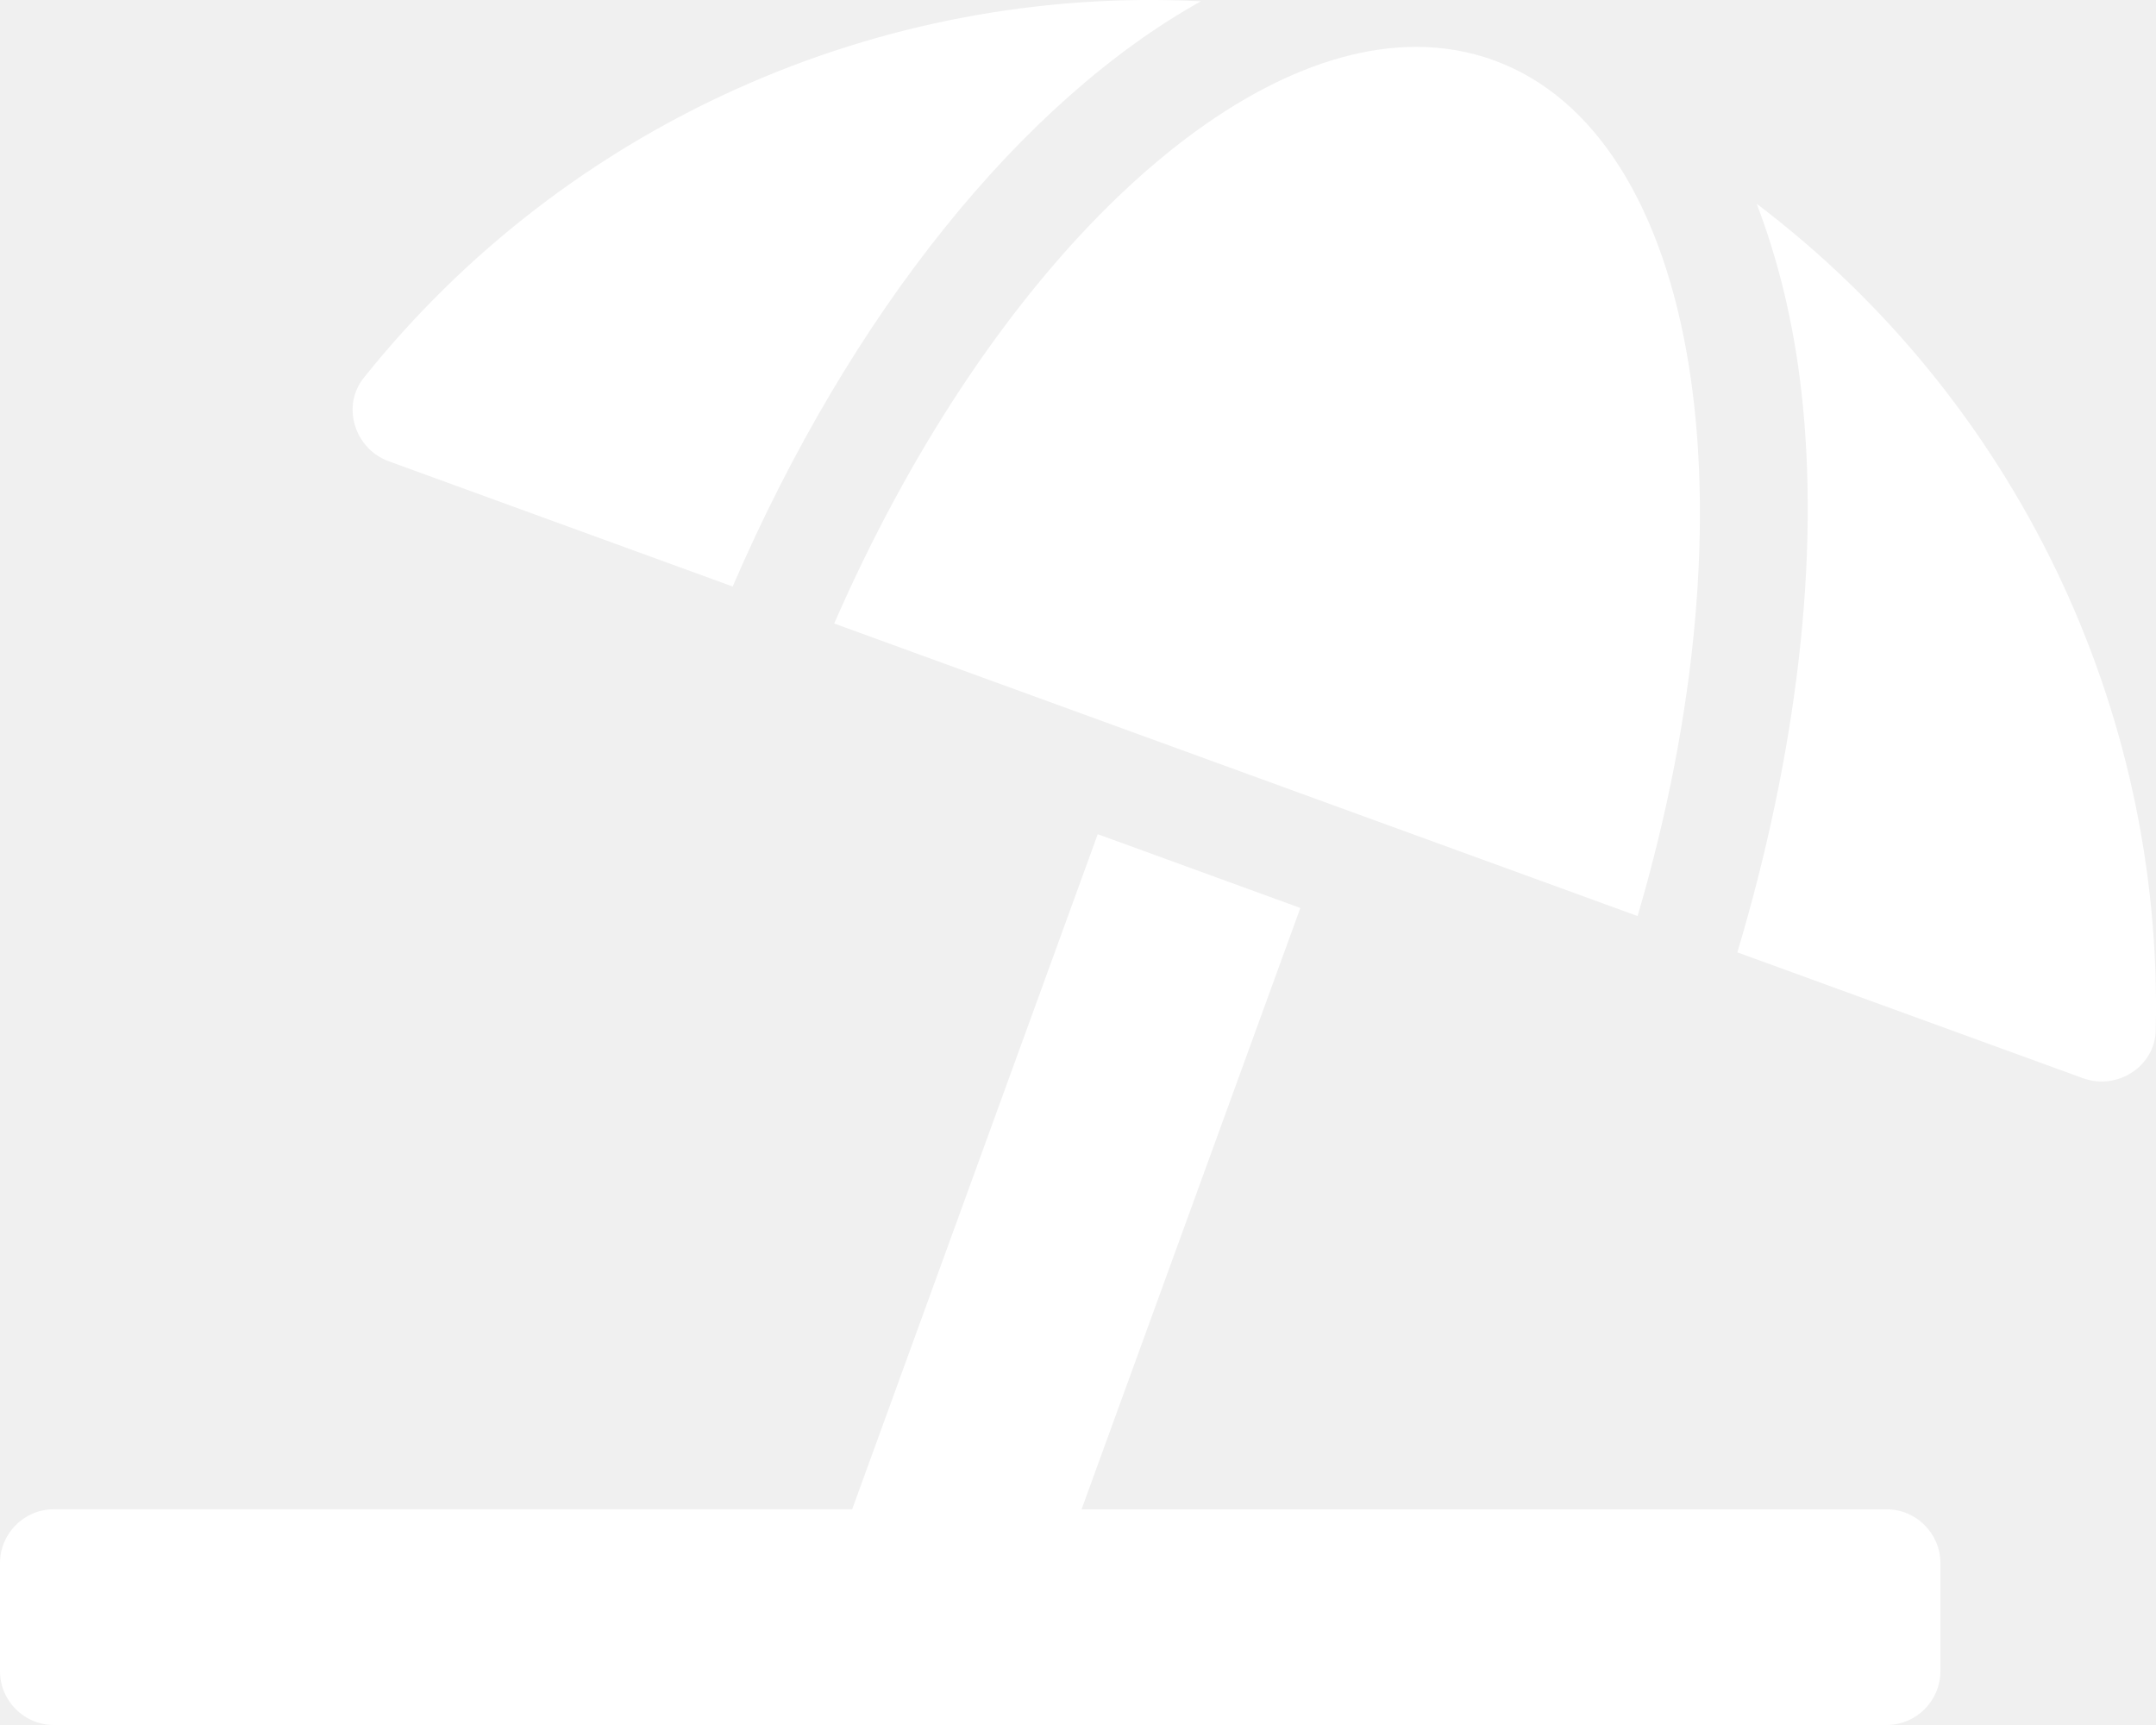
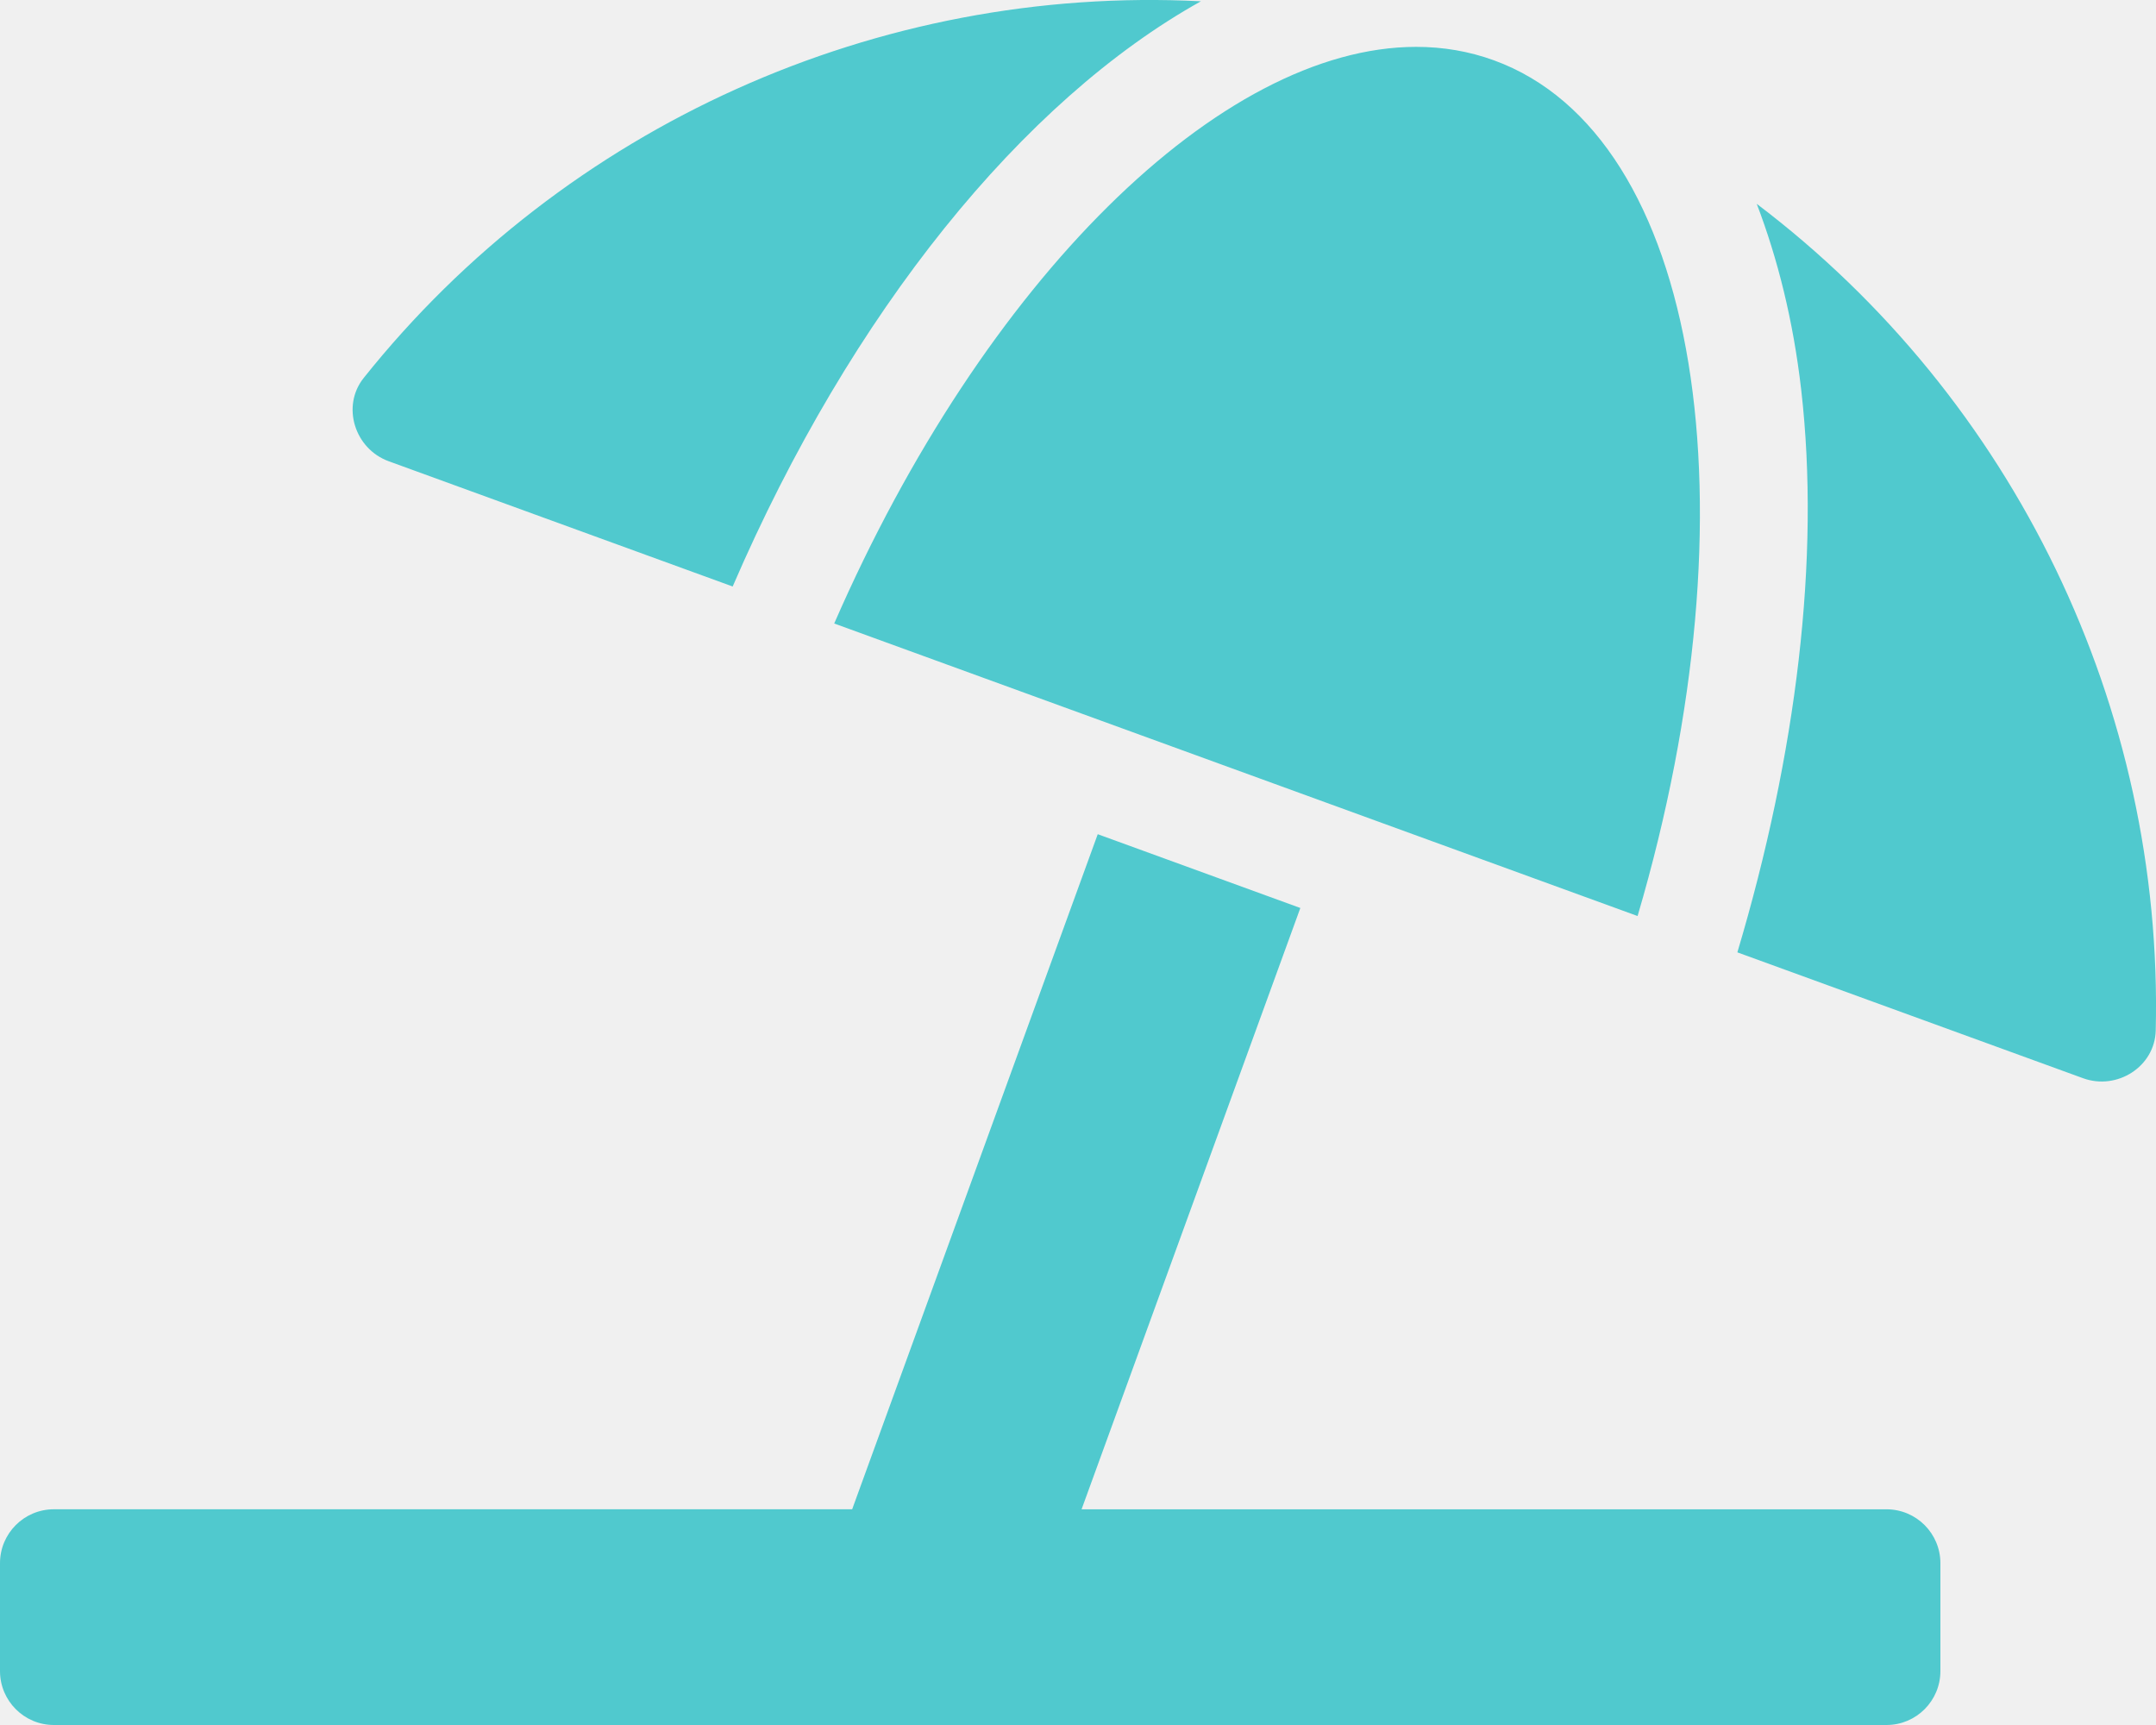
<svg xmlns="http://www.w3.org/2000/svg" aria-hidden="true" data-prefix="fas" data-icon="umbrella-beach" class="svg-inline--fa fa-umbrella-beach fa-w-20" role="img" viewBox="0 0 640 512">
-   <path fill="white" d="M115.38 136.9l102.11 37.18c35.19-81.54 86.21-144.29 139-173.7-95.88-4.89-188.78 36.96-248.53 111.8-6.69 8.4-2.66 21.05 7.42 24.72zm132.25 48.16l238.48 86.83c35.76-121.38 18.7-231.66-42.63-253.98-7.4-2.7-15.13-4-23.09-4-58.02.01-128.27 69.17-172.76 171.15zM521.48 60.5c6.22 16.3 10.83 34.6 13.2 55.19 5.74 49.89-1.42 108.23-18.95 166.98l102.62 37.36c10.09 3.67 21.31-3.43 21.57-14.17 2.32-95.69-41.91-187.44-118.44-245.36zM560 447.98H321.06L386 269.5l-60.14-21.9-72.9 200.37H16c-8.84 0-16 7.16-16 16.01v32.01C0 504.83 7.16 512 16 512h544c8.84 0 16-7.17 16-16.01v-32.01c0-8.84-7.16-16-16-16z" />
+   <path fill="#50c9ce" d="M115.38 136.9l102.11 37.18c35.19-81.54 86.21-144.29 139-173.7-95.88-4.89-188.78 36.96-248.53 111.8-6.69 8.4-2.66 21.05 7.42 24.72zm132.25 48.16l238.48 86.83c35.76-121.38 18.7-231.66-42.63-253.98-7.4-2.7-15.13-4-23.09-4-58.02.01-128.27 69.17-172.76 171.15zM521.48 60.5c6.22 16.3 10.83 34.6 13.2 55.19 5.74 49.89-1.42 108.23-18.95 166.98l102.62 37.36c10.09 3.67 21.31-3.43 21.57-14.17 2.32-95.69-41.91-187.44-118.44-245.36zM560 447.98H321.06L386 269.5l-60.14-21.9-72.9 200.37H16c-8.84 0-16 7.16-16 16.01v32.01C0 504.83 7.16 512 16 512h544c8.84 0 16-7.17 16-16.01v-32.01c0-8.84-7.16-16-16-16z" />
</svg>
